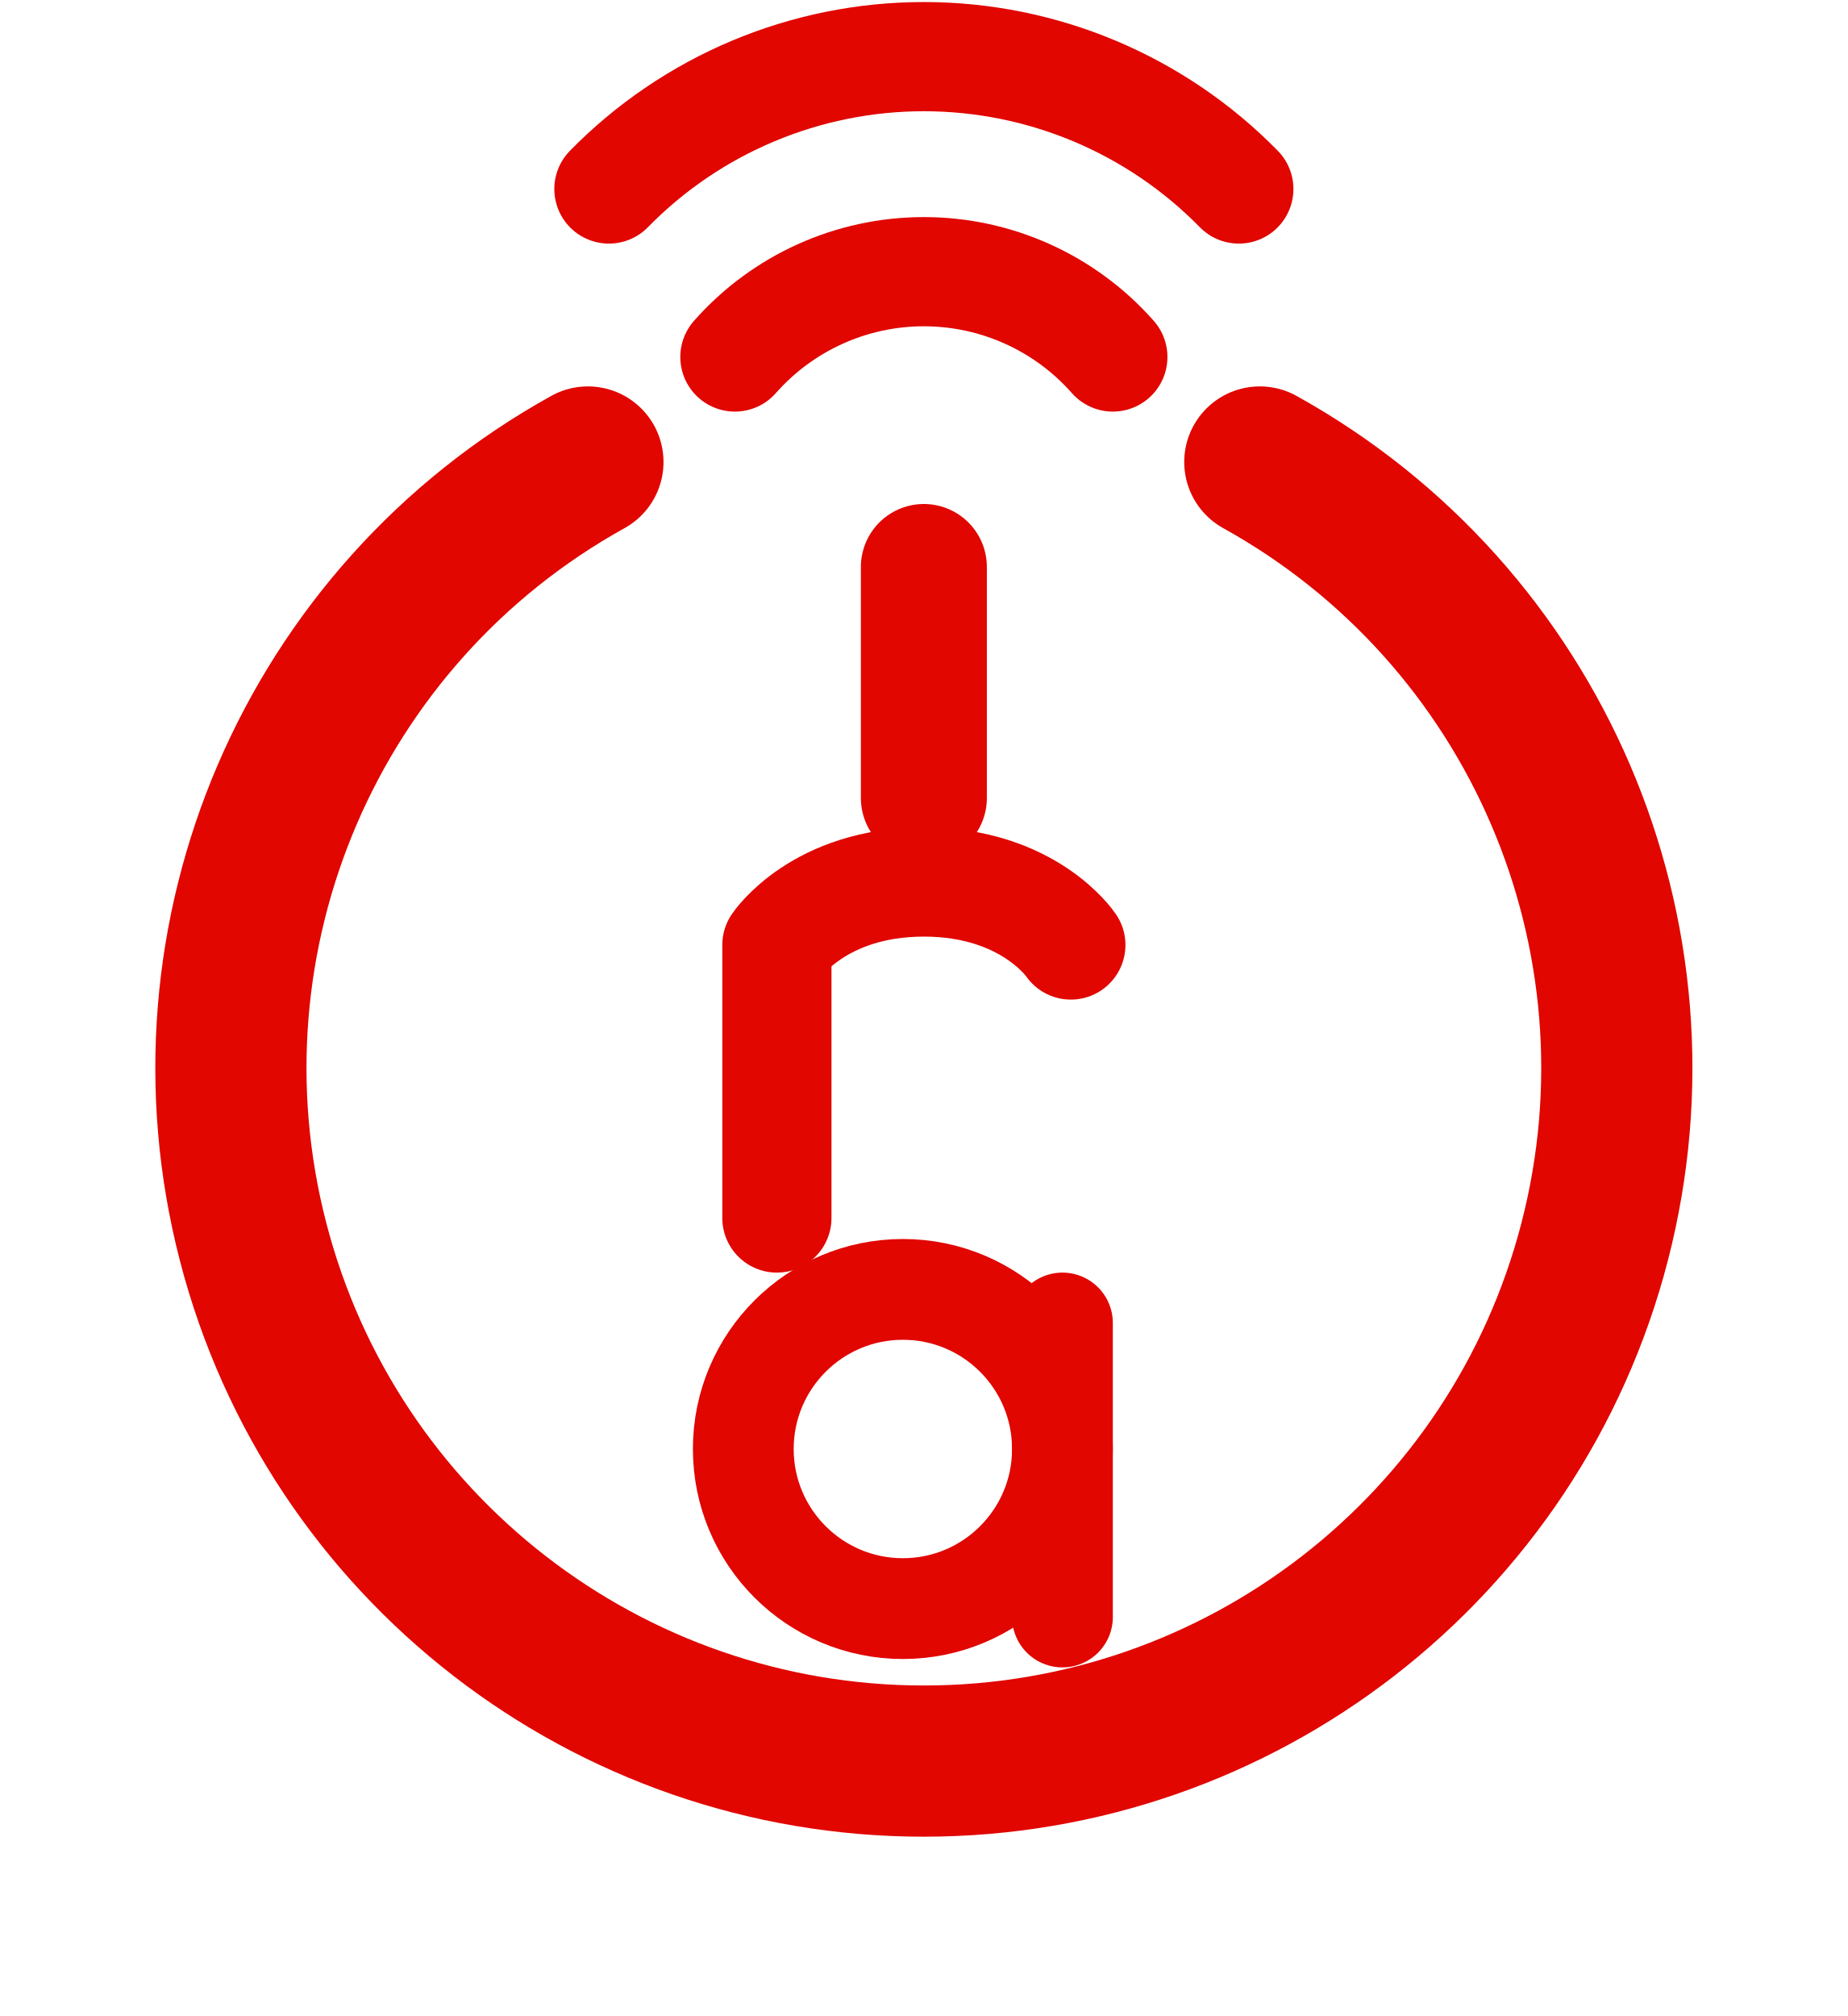
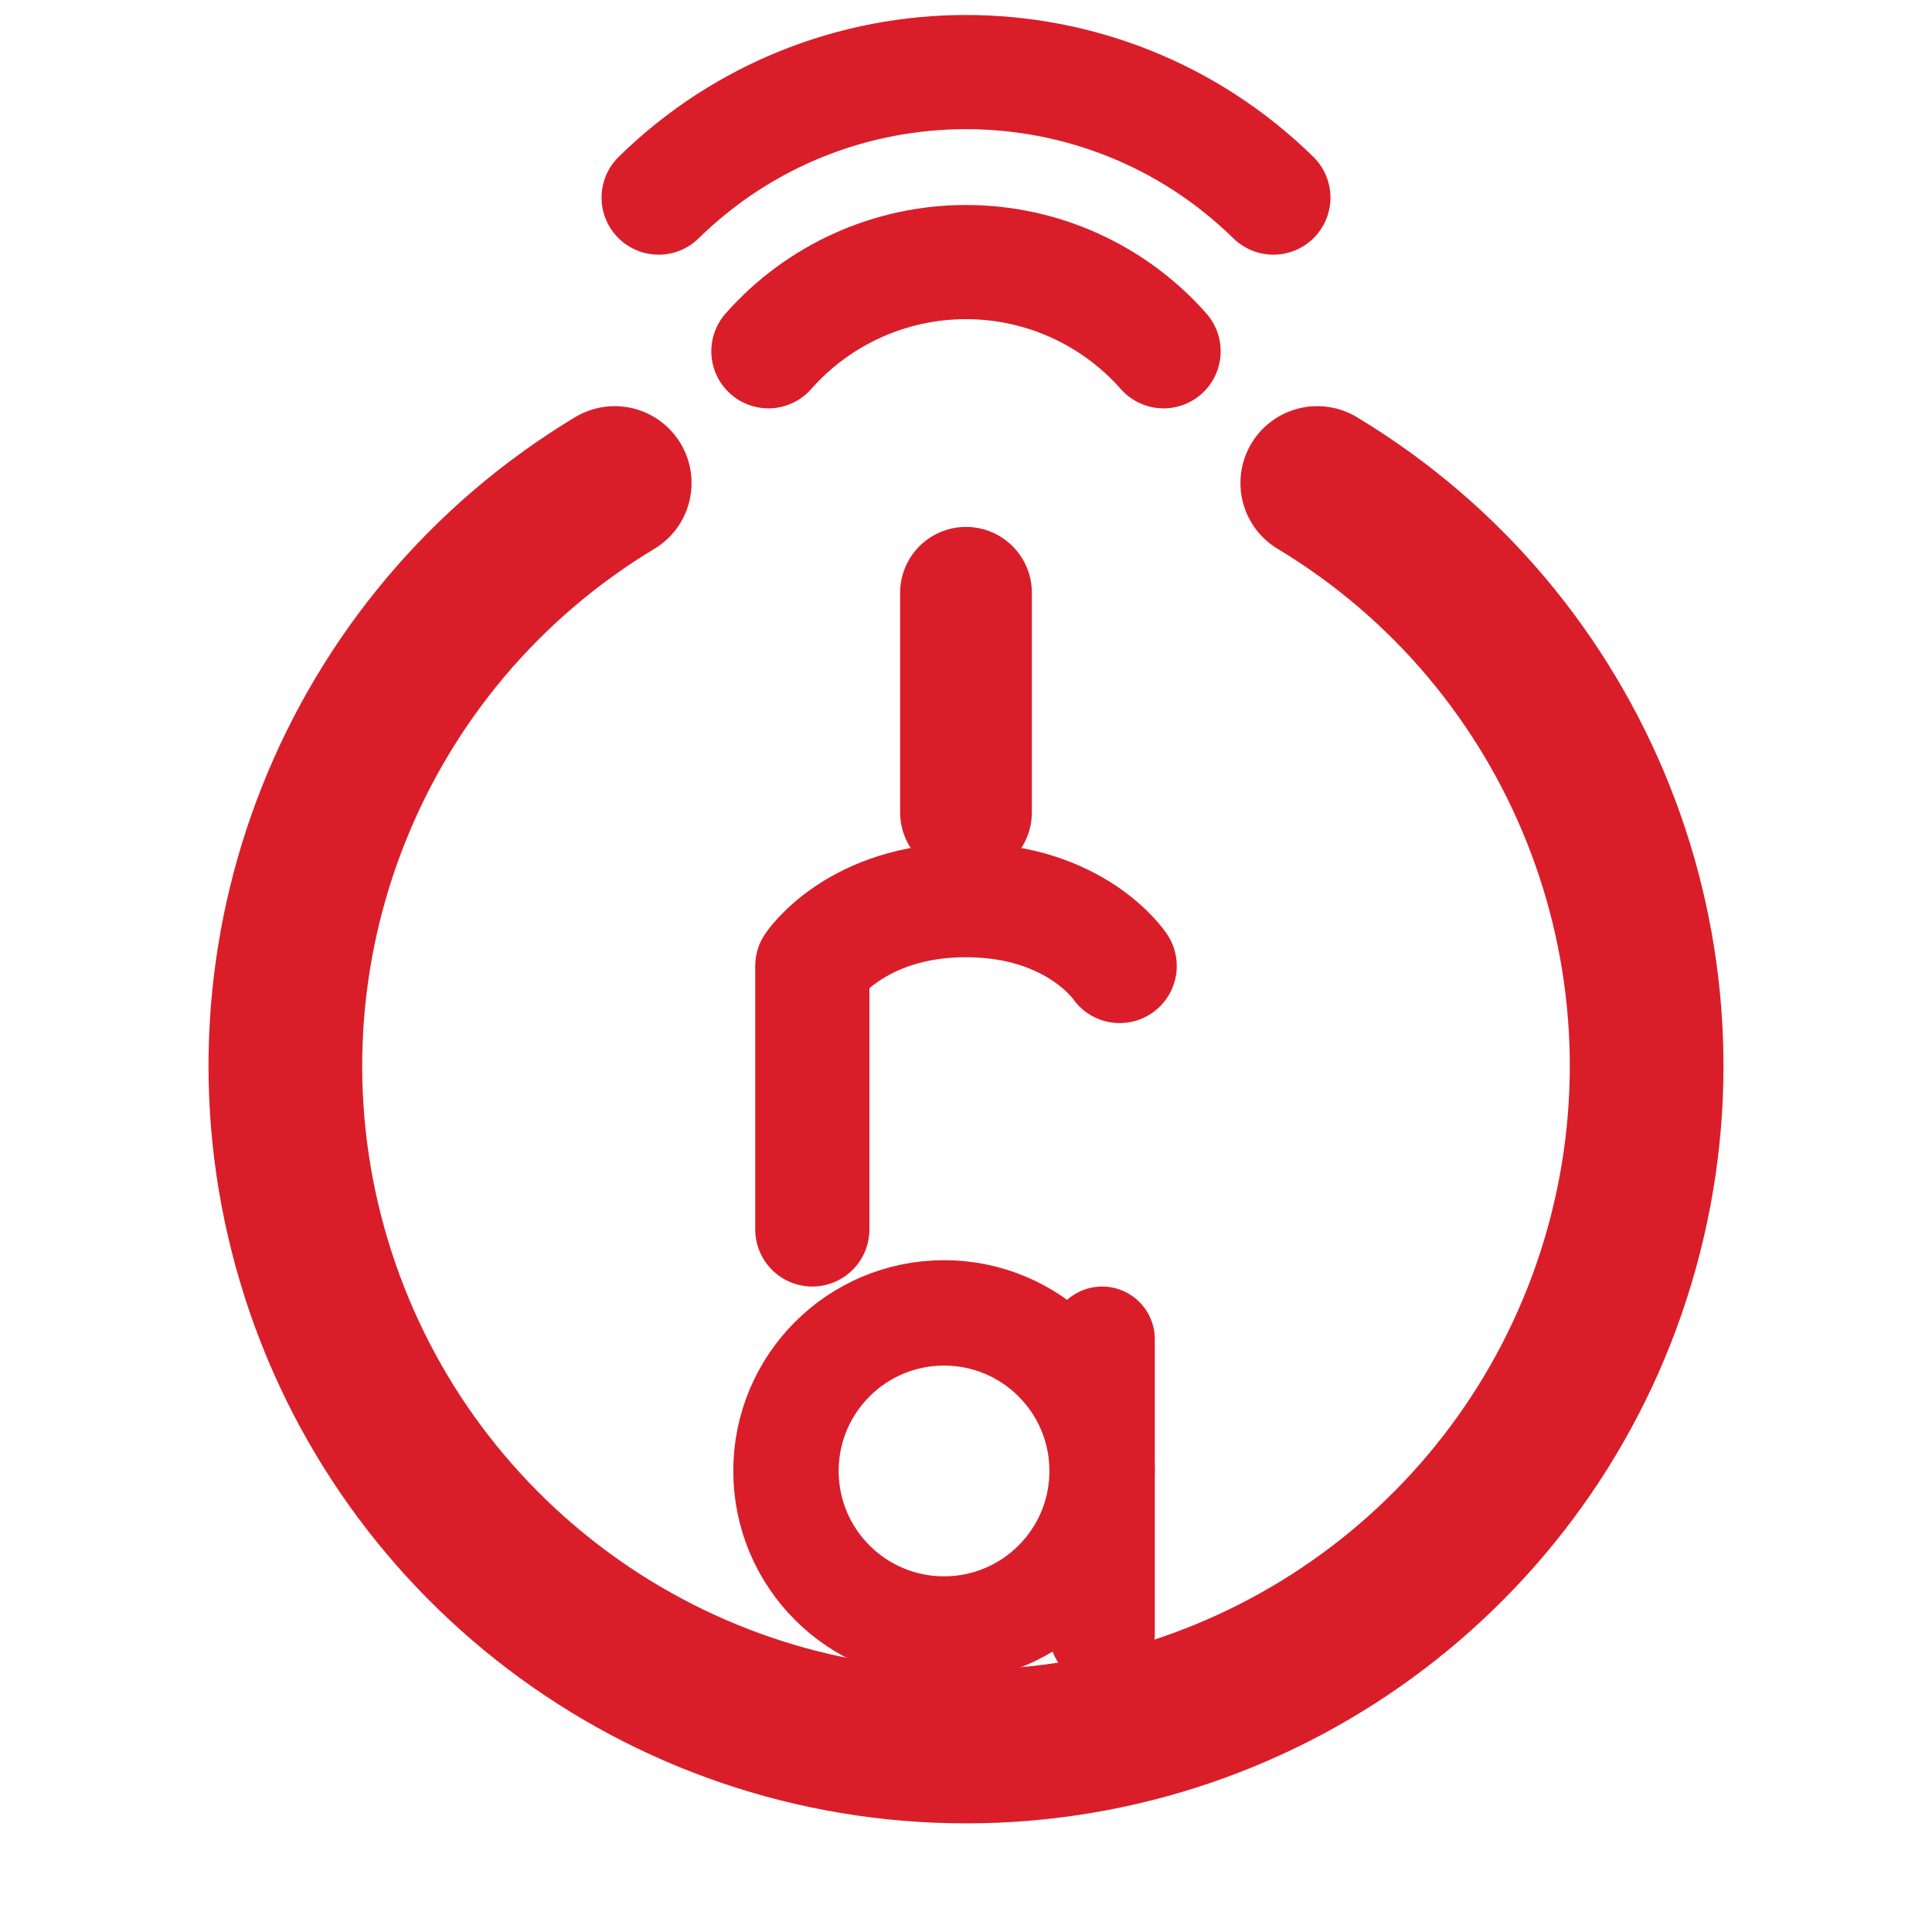
- <svg xmlns="http://www.w3.org/2000/svg" viewBox="0 0 44 48" width="44" height="48" fill="none">
-   <path d="M 14.5 4.5 A 10.5 10.5 0 0 1 29.5 4.5" stroke="#E10600" stroke-width="2.6" stroke-linecap="round" fill="none" />
-   <path d="M 17.5 8.5 A 6 6 0 0 1 26.5 8.5" stroke="#E10600" stroke-width="2.6" stroke-linecap="round" fill="none" />
-   <path d="M 14 11 A 16.5 16.5 0 1 0 30 11" stroke="#E10600" stroke-width="3.6" stroke-linecap="round" fill="none" />
-   <line x1="22" y1="13.5" x2="22" y2="19" stroke="#E10600" stroke-width="3" stroke-linecap="round" />
-   <path d="M 18.5 29 V 22.5 C 18.5 22.5 19.5 21 22 21 C 24.5 21 25.5 22.5 25.5 22.5" stroke="#E10600" stroke-width="2.6" stroke-linecap="round" stroke-linejoin="round" fill="none" />
-   <circle cx="21.5" cy="34.5" r="3.8" stroke="#E10600" stroke-width="2.4" fill="none" />
-   <path d="M 25.3 31.5 V 38.5" stroke="#E10600" stroke-width="2.4" stroke-linecap="round" />
+ <svg xmlns="http://www.w3.org/2000/svg" viewBox="0 0 44 44" width="44" height="44" fill="none">
+   <path d="M 15 4.5 A 10 10 0 0 1 29 4.5" stroke="#D91E2A" stroke-width="2.6" stroke-linecap="round" fill="none" />
+   <path d="M 17.5 8 A 6 6 0 0 1 26.5 8" stroke="#D91E2A" stroke-width="2.6" stroke-linecap="round" fill="none" />
+   <path d="M 14 11 A 15.5 15.5 0 1 0 30 11" stroke="#D91E2A" stroke-width="3.5" stroke-linecap="round" fill="none" />
+   <line x1="22" y1="13.5" x2="22" y2="18.5" stroke="#D91E2A" stroke-width="3" stroke-linecap="round" />
+   <path d="M 18.5 28 V 22 C 18.5 22 19.5 20.5 22 20.5 C 24.5 20.5 25.5 22 25.5 22" stroke="#D91E2A" stroke-width="2.6" stroke-linecap="round" stroke-linejoin="round" fill="none" />
+   <circle cx="21.5" cy="33.5" r="3.6" stroke="#D91E2A" stroke-width="2.4" fill="none" />
+   <path d="M 25.1 30.5 V 37.2" stroke="#D91E2A" stroke-width="2.4" stroke-linecap="round" />
</svg>
